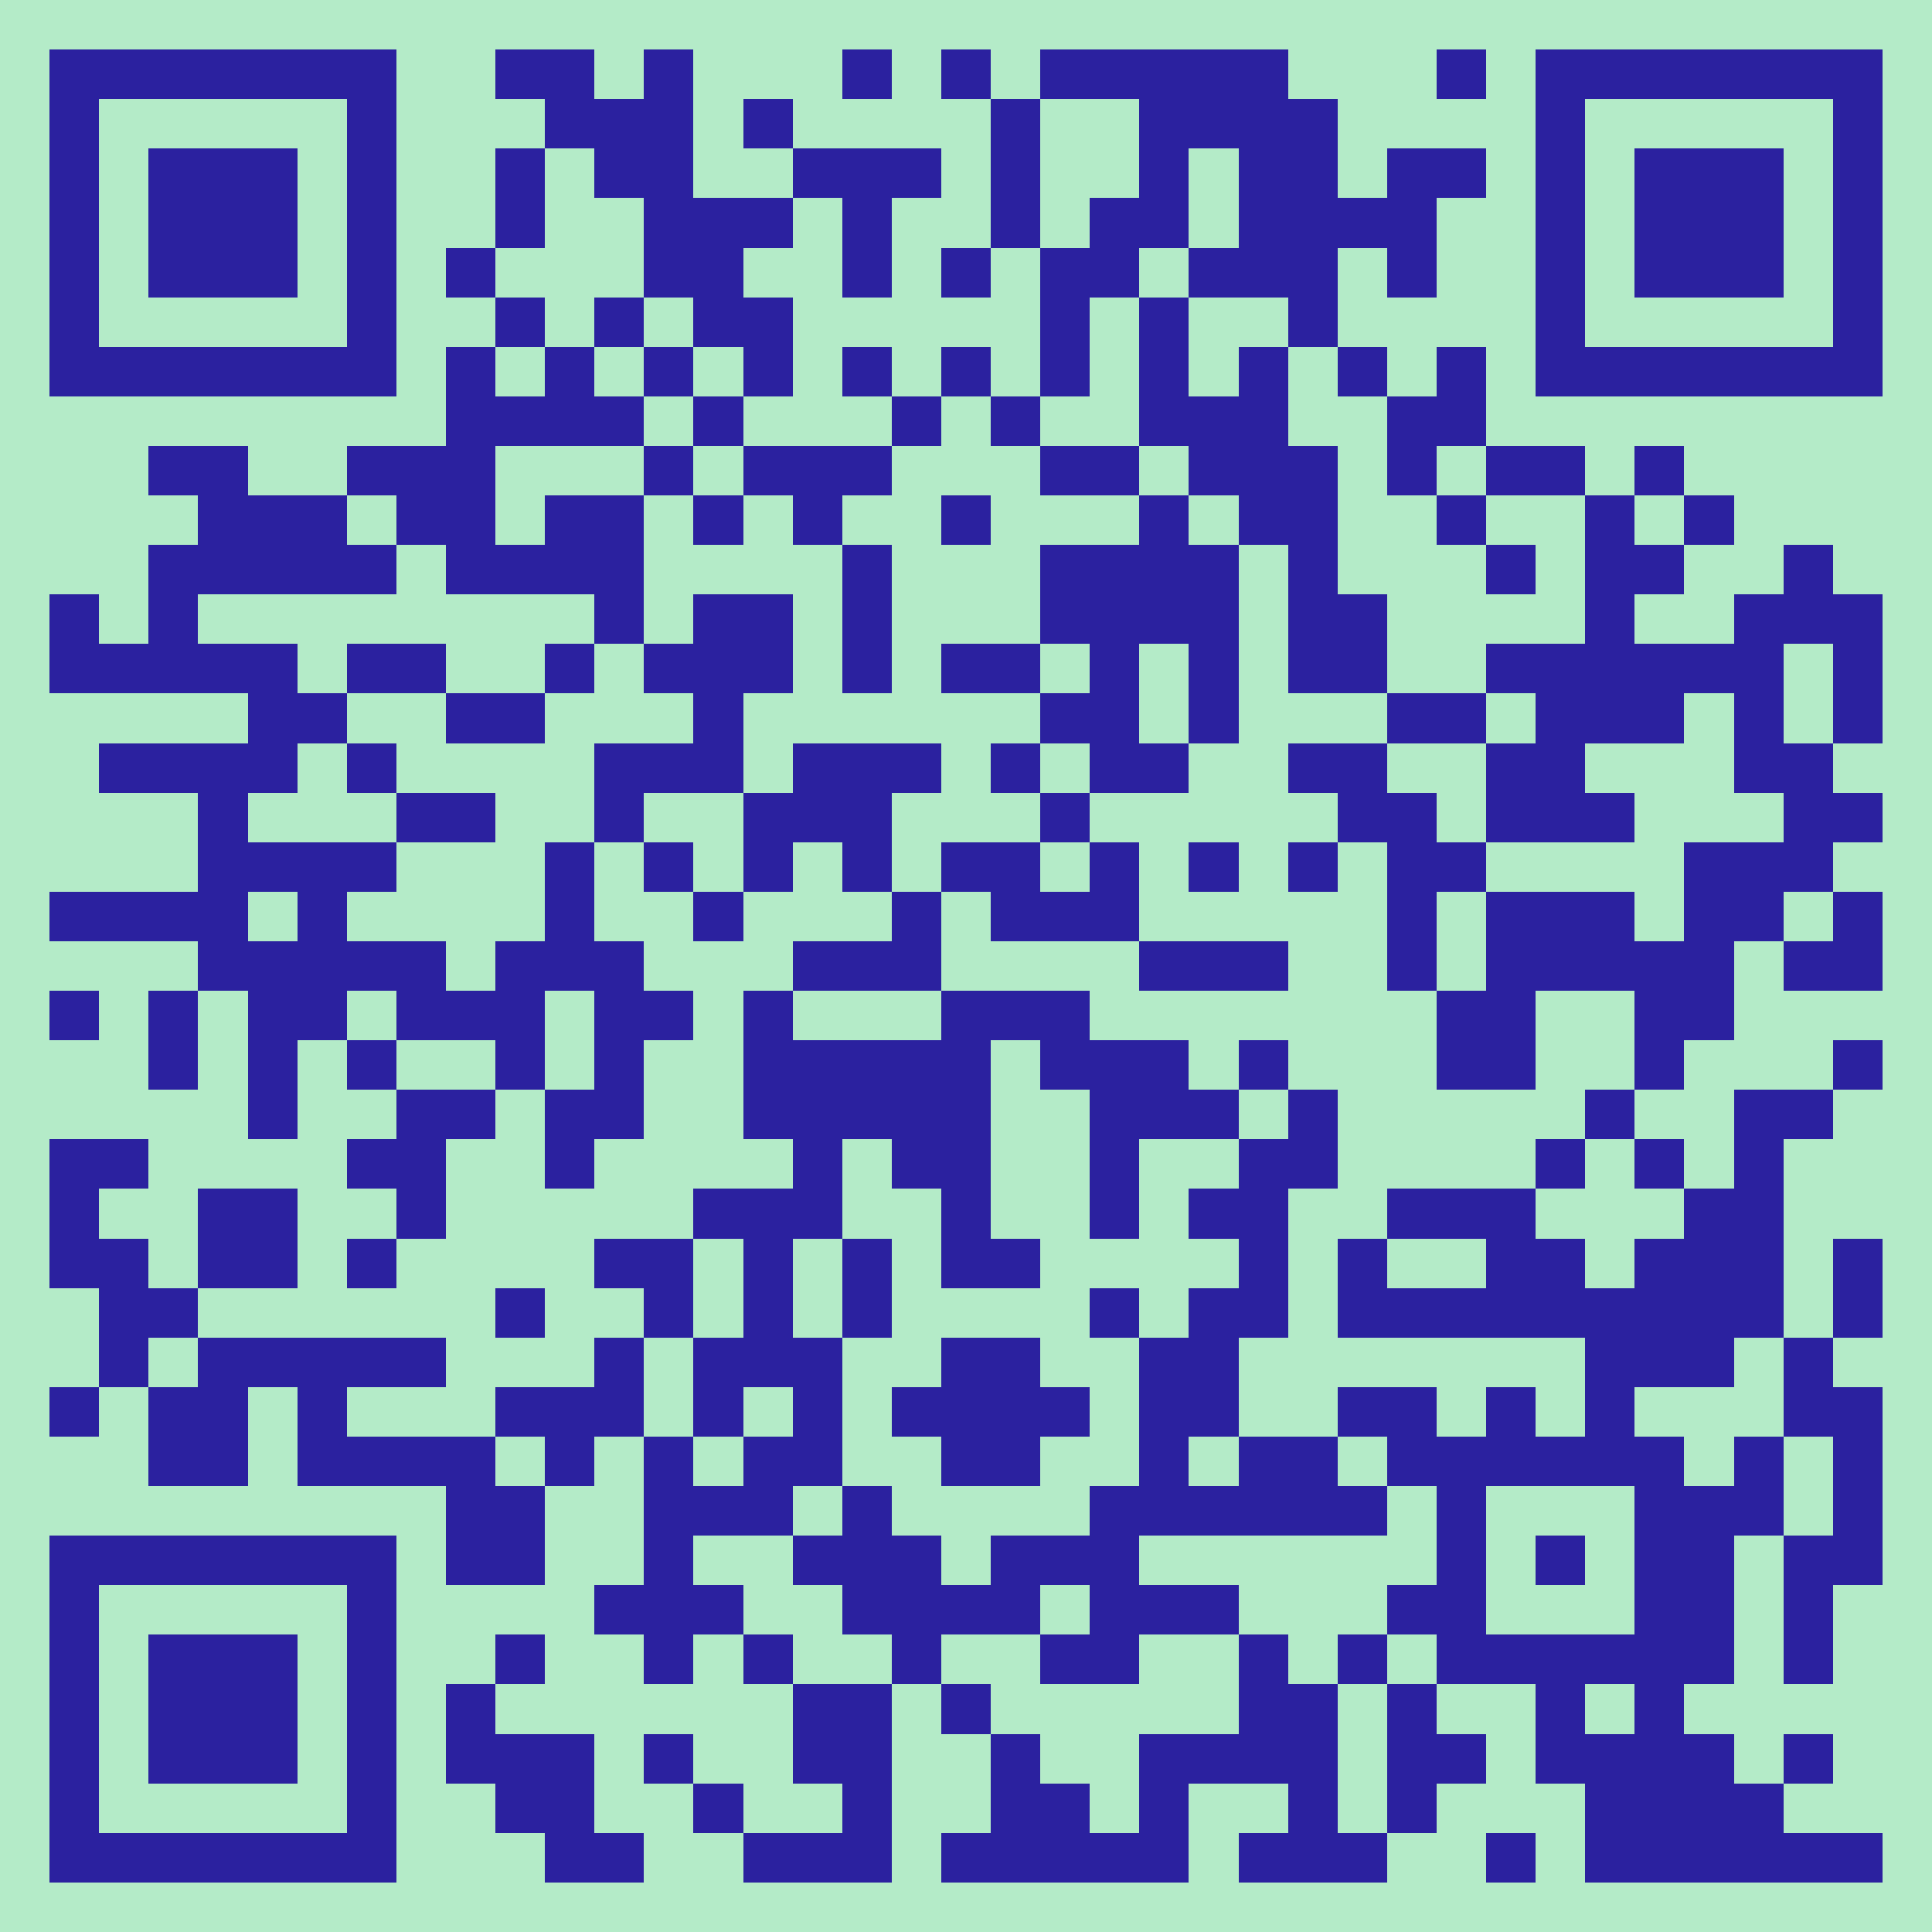
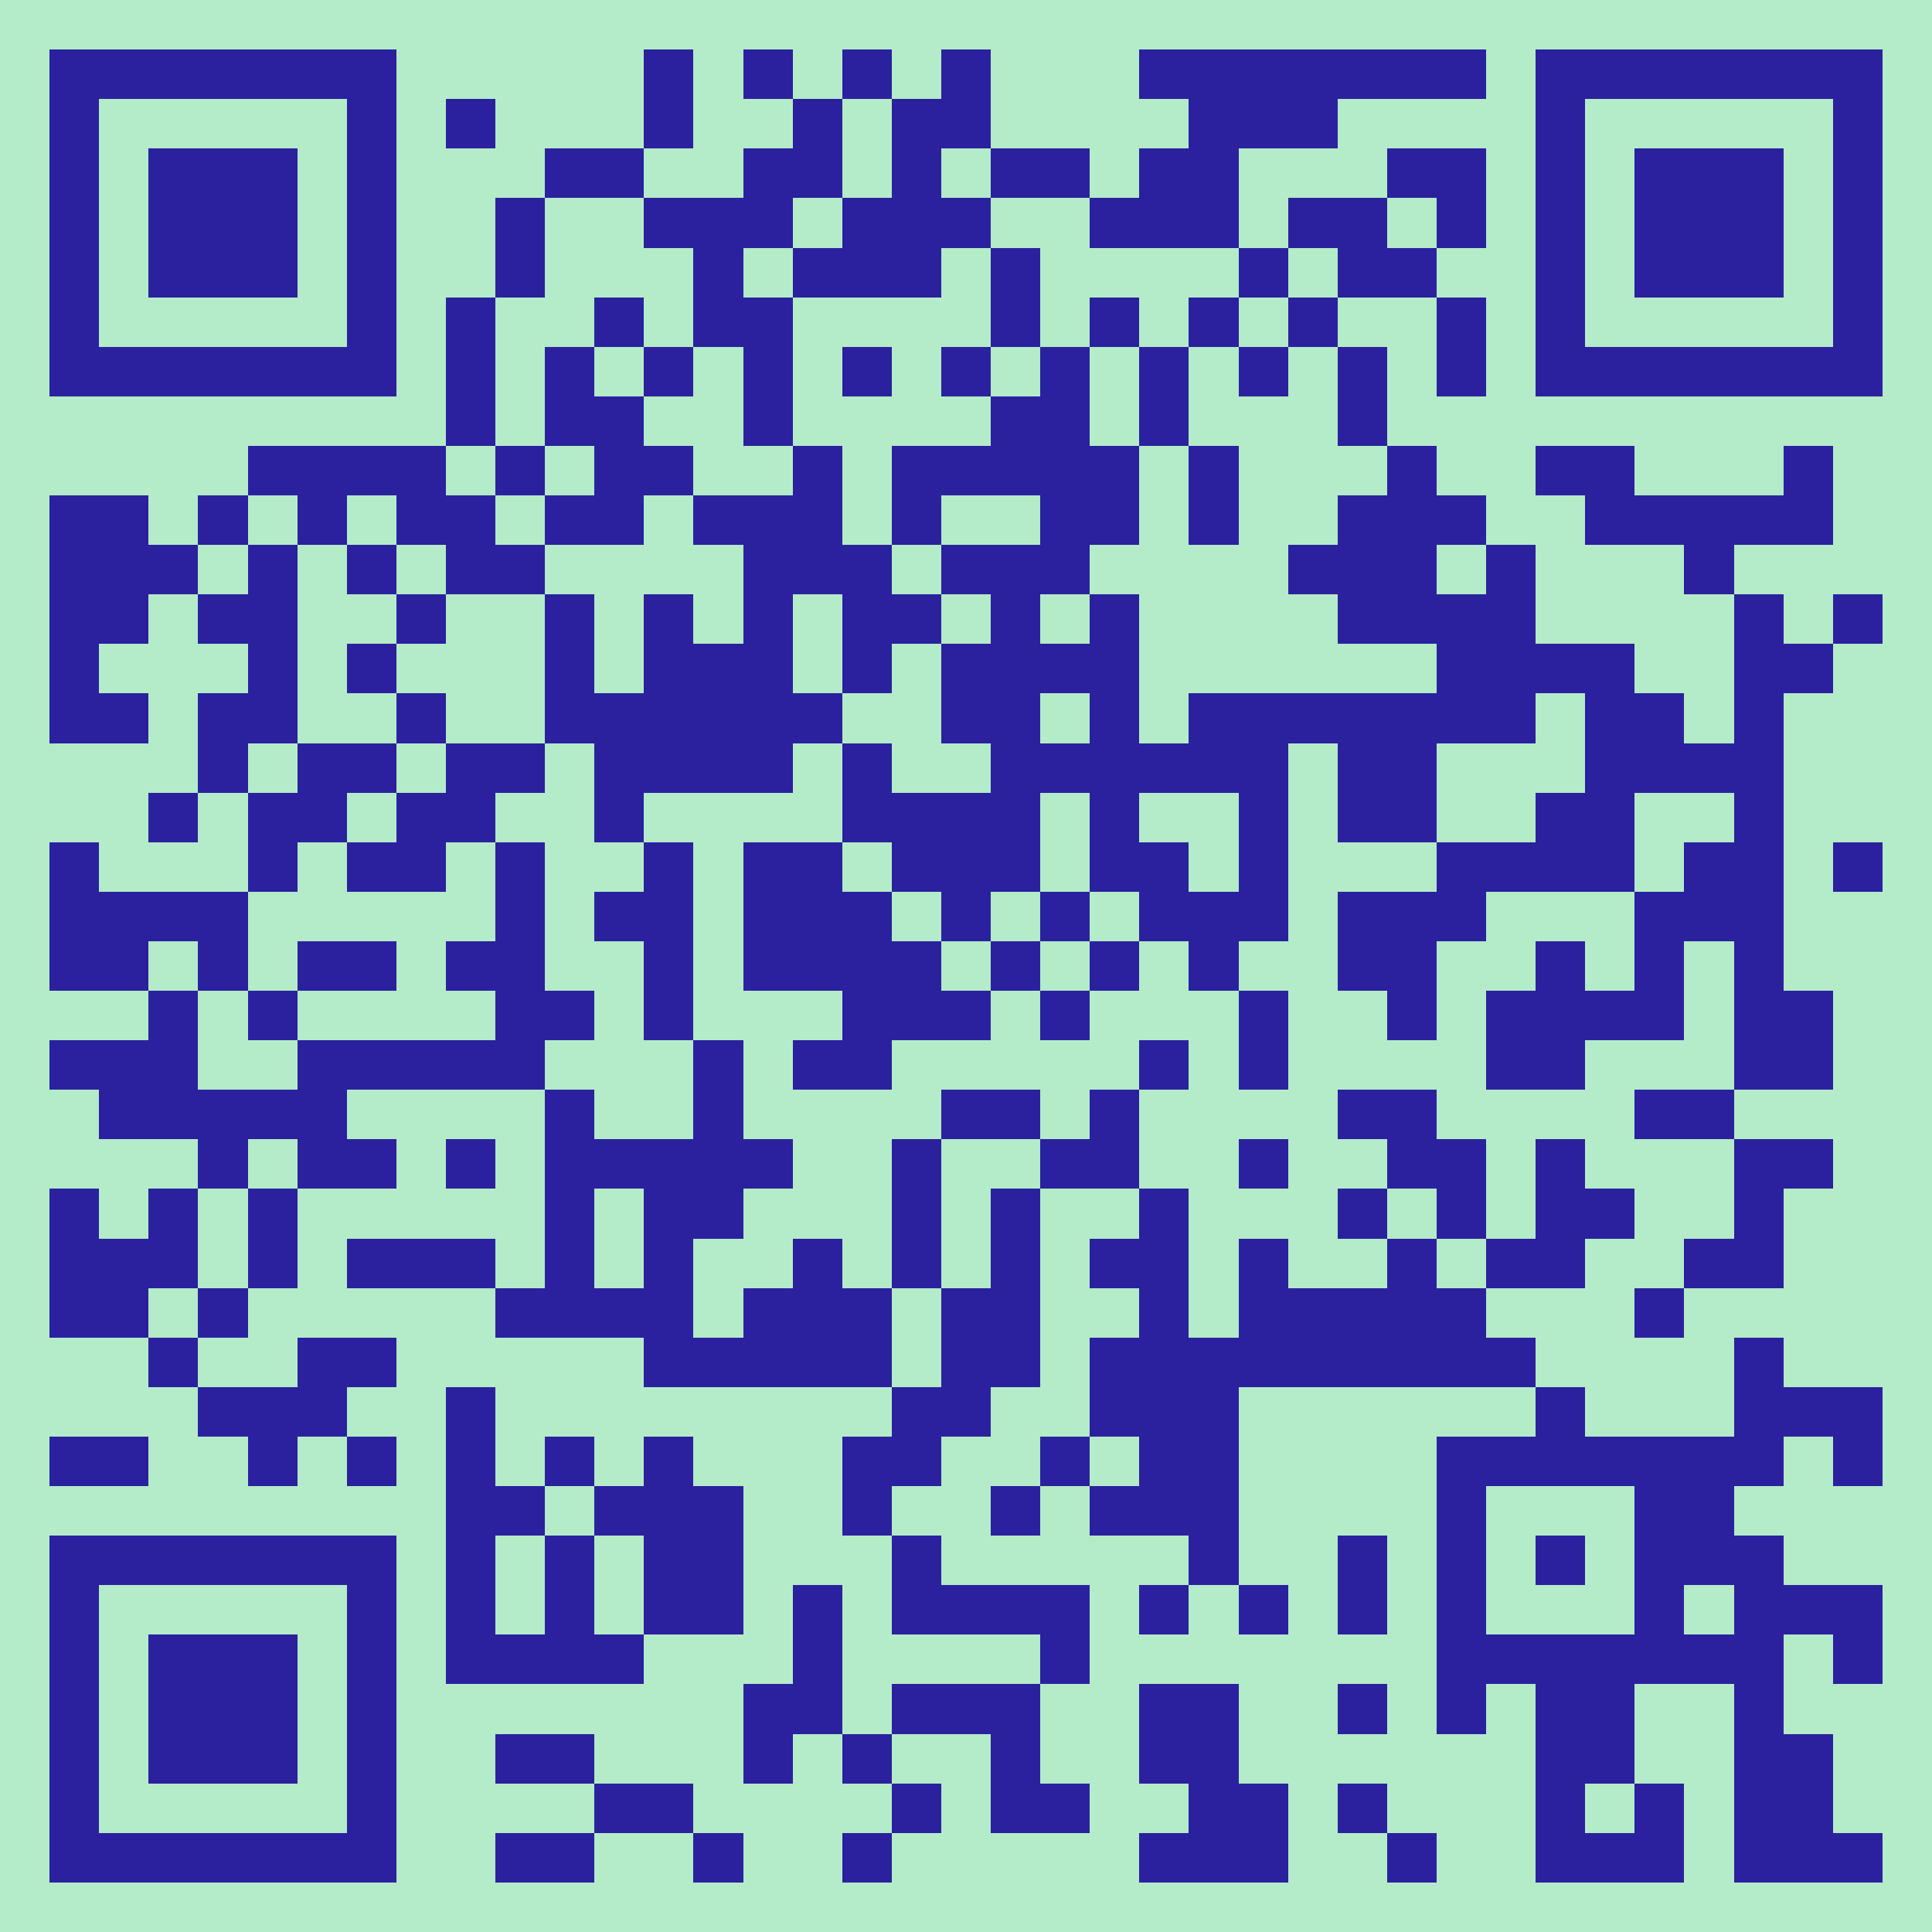
<svg xmlns="http://www.w3.org/2000/svg" viewBox="0 0 39 39" shape-rendering="crispEdges">
  <path fill="#b4ebc8" d="M0 0h39v39H0z" />
-   <path stroke="#2b219f" d="M1 1.5h7m2 0h2m1 0h1m3 0h1m1 0h1m1 0h5m3 0h1m1 0h7M1 2.5h1m5 0h1m3 0h3m1 0h1m4 0h1m2 0h4m4 0h1m5 0h1M1 3.5h1m1 0h3m1 0h1m2 0h1m1 0h2m2 0h3m1 0h1m2 0h1m1 0h2m1 0h2m1 0h1m1 0h3m1 0h1M1 4.5h1m1 0h3m1 0h1m2 0h1m2 0h3m1 0h1m2 0h1m1 0h2m1 0h4m2 0h1m1 0h3m1 0h1M1 5.5h1m1 0h3m1 0h1m1 0h1m3 0h2m2 0h1m1 0h1m1 0h2m1 0h3m1 0h1m2 0h1m1 0h3m1 0h1M1 6.5h1m5 0h1m2 0h1m1 0h1m1 0h2m5 0h1m1 0h1m2 0h1m4 0h1m5 0h1M1 7.5h7m1 0h1m1 0h1m1 0h1m1 0h1m1 0h1m1 0h1m1 0h1m1 0h1m1 0h1m1 0h1m1 0h1m1 0h7M9 8.5h4m1 0h1m3 0h1m1 0h1m2 0h3m2 0h2M3 9.5h2m2 0h3m3 0h1m1 0h3m3 0h2m1 0h3m1 0h1m1 0h2m1 0h1M4 10.5h3m1 0h2m1 0h2m1 0h1m1 0h1m2 0h1m3 0h1m1 0h2m2 0h1m2 0h1m1 0h1M3 11.5h5m1 0h4m4 0h1m3 0h4m1 0h1m3 0h1m1 0h2m2 0h1M1 12.5h1m1 0h1m8 0h1m1 0h2m1 0h1m3 0h4m1 0h2m4 0h1m2 0h3M1 13.5h5m1 0h2m2 0h1m1 0h3m1 0h1m1 0h2m1 0h1m1 0h1m1 0h2m2 0h6m1 0h1M5 14.5h2m2 0h2m3 0h1m6 0h2m1 0h1m3 0h2m1 0h3m1 0h1m1 0h1M2 15.5h4m1 0h1m4 0h3m1 0h3m1 0h1m1 0h2m2 0h2m2 0h2m3 0h2M4 16.5h1m3 0h2m2 0h1m2 0h3m3 0h1m5 0h2m1 0h3m3 0h2M4 17.5h4m3 0h1m1 0h1m1 0h1m1 0h1m1 0h2m1 0h1m1 0h1m1 0h1m1 0h2m4 0h3M1 18.5h4m1 0h1m4 0h1m2 0h1m3 0h1m1 0h3m5 0h1m1 0h3m1 0h2m1 0h1M4 19.5h5m1 0h3m3 0h3m4 0h3m2 0h1m1 0h5m1 0h2M1 20.5h1m1 0h1m1 0h2m1 0h3m1 0h2m1 0h1m3 0h3m7 0h2m2 0h2M3 21.5h1m1 0h1m1 0h1m2 0h1m1 0h1m2 0h5m1 0h3m1 0h1m3 0h2m2 0h1m3 0h1M5 22.5h1m2 0h2m1 0h2m2 0h5m2 0h3m1 0h1m5 0h1m2 0h2M1 23.5h2m4 0h2m2 0h1m4 0h1m1 0h2m2 0h1m2 0h2m4 0h1m1 0h1m1 0h1M1 24.5h1m2 0h2m2 0h1m5 0h3m2 0h1m2 0h1m1 0h2m2 0h3m3 0h2M1 25.5h2m1 0h2m1 0h1m4 0h2m1 0h1m1 0h1m1 0h2m4 0h1m1 0h1m2 0h2m1 0h3m1 0h1M2 26.5h2m6 0h1m2 0h1m1 0h1m1 0h1m4 0h1m1 0h2m1 0h9m1 0h1M2 27.5h1m1 0h5m3 0h1m1 0h3m2 0h2m2 0h2m7 0h3m1 0h1M1 28.5h1m1 0h2m1 0h1m3 0h3m1 0h1m1 0h1m1 0h4m1 0h2m2 0h2m1 0h1m1 0h1m3 0h2M3 29.5h2m1 0h4m1 0h1m1 0h1m1 0h2m2 0h2m2 0h1m1 0h2m1 0h6m1 0h1m1 0h1M9 30.5h2m2 0h3m1 0h1m4 0h6m1 0h1m3 0h3m1 0h1M1 31.5h7m1 0h2m2 0h1m2 0h3m1 0h3m6 0h1m1 0h1m1 0h2m1 0h2M1 32.5h1m5 0h1m4 0h3m2 0h4m1 0h3m3 0h2m3 0h2m1 0h1M1 33.5h1m1 0h3m1 0h1m2 0h1m2 0h1m1 0h1m2 0h1m2 0h2m2 0h1m1 0h1m1 0h6m1 0h1M1 34.5h1m1 0h3m1 0h1m1 0h1m6 0h2m1 0h1m5 0h2m1 0h1m2 0h1m1 0h1M1 35.5h1m1 0h3m1 0h1m1 0h3m1 0h1m2 0h2m2 0h1m2 0h4m1 0h2m1 0h4m1 0h1M1 36.5h1m5 0h1m2 0h2m2 0h1m2 0h1m2 0h2m1 0h1m2 0h1m1 0h1m3 0h4M1 37.5h7m3 0h2m2 0h3m1 0h5m1 0h3m2 0h1m1 0h6" />
+   <path stroke="#2b219f" d="M1 1.5h7m5 0h1m1 0h1m1 0h1m1 0h1m3 0h7m1 0h7M1 2.5h1m5 0h1m1 0h1m3 0h1m2 0h1m1 0h2m4 0h3m4 0h1m5 0h1M1 3.5h1m1 0h3m1 0h1m3 0h2m2 0h2m1 0h1m1 0h2m1 0h2m3 0h2m1 0h1m1 0h3m1 0h1M1 4.5h1m1 0h3m1 0h1m2 0h1m2 0h3m1 0h3m2 0h3m1 0h2m1 0h1m1 0h1m1 0h3m1 0h1M1 5.5h1m1 0h3m1 0h1m2 0h1m3 0h1m1 0h3m1 0h1m4 0h1m1 0h2m2 0h1m1 0h3m1 0h1M1 6.5h1m5 0h1m1 0h1m2 0h1m1 0h2m4 0h1m1 0h1m1 0h1m1 0h1m2 0h1m1 0h1m5 0h1M1 7.5h7m1 0h1m1 0h1m1 0h1m1 0h1m1 0h1m1 0h1m1 0h1m1 0h1m1 0h1m1 0h1m1 0h1m1 0h7M9 8.5h1m1 0h2m2 0h1m4 0h2m1 0h1m3 0h1M5 9.5h4m1 0h1m1 0h2m2 0h1m1 0h5m1 0h1m3 0h1m2 0h2m3 0h1M1 10.5h2m1 0h1m1 0h1m1 0h2m1 0h2m1 0h3m1 0h1m2 0h2m1 0h1m2 0h3m2 0h5M1 11.5h3m1 0h1m1 0h1m1 0h2m4 0h3m1 0h3m4 0h3m1 0h1m3 0h1M1 12.5h2m1 0h2m2 0h1m2 0h1m1 0h1m1 0h1m1 0h2m1 0h1m1 0h1m4 0h4m4 0h1m1 0h1M1 13.5h1m3 0h1m1 0h1m3 0h1m1 0h3m1 0h1m1 0h4m6 0h4m2 0h2M1 14.5h2m1 0h2m2 0h1m2 0h6m2 0h2m1 0h1m1 0h7m1 0h2m1 0h1M4 15.5h1m1 0h2m1 0h2m1 0h4m1 0h1m2 0h6m1 0h2m3 0h4M3 16.5h1m1 0h2m1 0h2m2 0h1m4 0h4m1 0h1m2 0h1m1 0h2m2 0h2m2 0h1M1 17.5h1m3 0h1m1 0h2m1 0h1m2 0h1m1 0h2m1 0h3m1 0h2m1 0h1m3 0h4m1 0h2m1 0h1M1 18.5h4m5 0h1m1 0h2m1 0h3m1 0h1m1 0h1m1 0h3m1 0h3m3 0h3M1 19.5h2m1 0h1m1 0h2m1 0h2m2 0h1m1 0h4m1 0h1m1 0h1m1 0h1m2 0h2m2 0h1m1 0h1m1 0h1M3 20.5h1m1 0h1m4 0h2m1 0h1m3 0h3m1 0h1m3 0h1m2 0h1m1 0h4m1 0h2M1 21.5h3m2 0h5m3 0h1m1 0h2m5 0h1m1 0h1m4 0h2m3 0h2M2 22.5h5m4 0h1m2 0h1m4 0h2m1 0h1m4 0h2m4 0h2M4 23.5h1m1 0h2m1 0h1m1 0h5m2 0h1m2 0h2m2 0h1m2 0h2m1 0h1m3 0h2M1 24.5h1m1 0h1m1 0h1m5 0h1m1 0h2m3 0h1m1 0h1m2 0h1m3 0h1m1 0h1m1 0h2m2 0h1M1 25.5h3m1 0h1m1 0h3m1 0h1m1 0h1m2 0h1m1 0h1m1 0h1m1 0h2m1 0h1m2 0h1m1 0h2m2 0h2M1 26.5h2m1 0h1m5 0h4m1 0h3m1 0h2m2 0h1m1 0h5m3 0h1M3 27.5h1m2 0h2m5 0h5m1 0h2m1 0h9m4 0h1M4 28.5h3m2 0h1m8 0h2m2 0h3m6 0h1m3 0h3M1 29.5h2m2 0h1m1 0h1m1 0h1m1 0h1m1 0h1m3 0h2m2 0h1m1 0h2m4 0h7m1 0h1M9 30.5h2m1 0h3m2 0h1m2 0h1m1 0h3m4 0h1m3 0h2M1 31.5h7m1 0h1m1 0h1m1 0h2m3 0h1m5 0h1m2 0h1m1 0h1m1 0h1m1 0h3M1 32.5h1m5 0h1m1 0h1m1 0h1m1 0h2m1 0h1m1 0h4m1 0h1m1 0h1m1 0h1m1 0h1m3 0h1m1 0h3M1 33.5h1m1 0h3m1 0h1m1 0h4m3 0h1m4 0h1m7 0h7m1 0h1M1 34.5h1m1 0h3m1 0h1m7 0h2m1 0h3m2 0h2m2 0h1m1 0h1m1 0h2m2 0h1M1 35.5h1m1 0h3m1 0h1m2 0h2m3 0h1m1 0h1m2 0h1m2 0h2m6 0h2m2 0h2M1 36.5h1m5 0h1m4 0h2m4 0h1m1 0h2m2 0h2m1 0h1m3 0h1m1 0h1m1 0h2M1 37.5h7m2 0h2m2 0h1m2 0h1m5 0h3m2 0h1m2 0h3m1 0h3" />
</svg>
